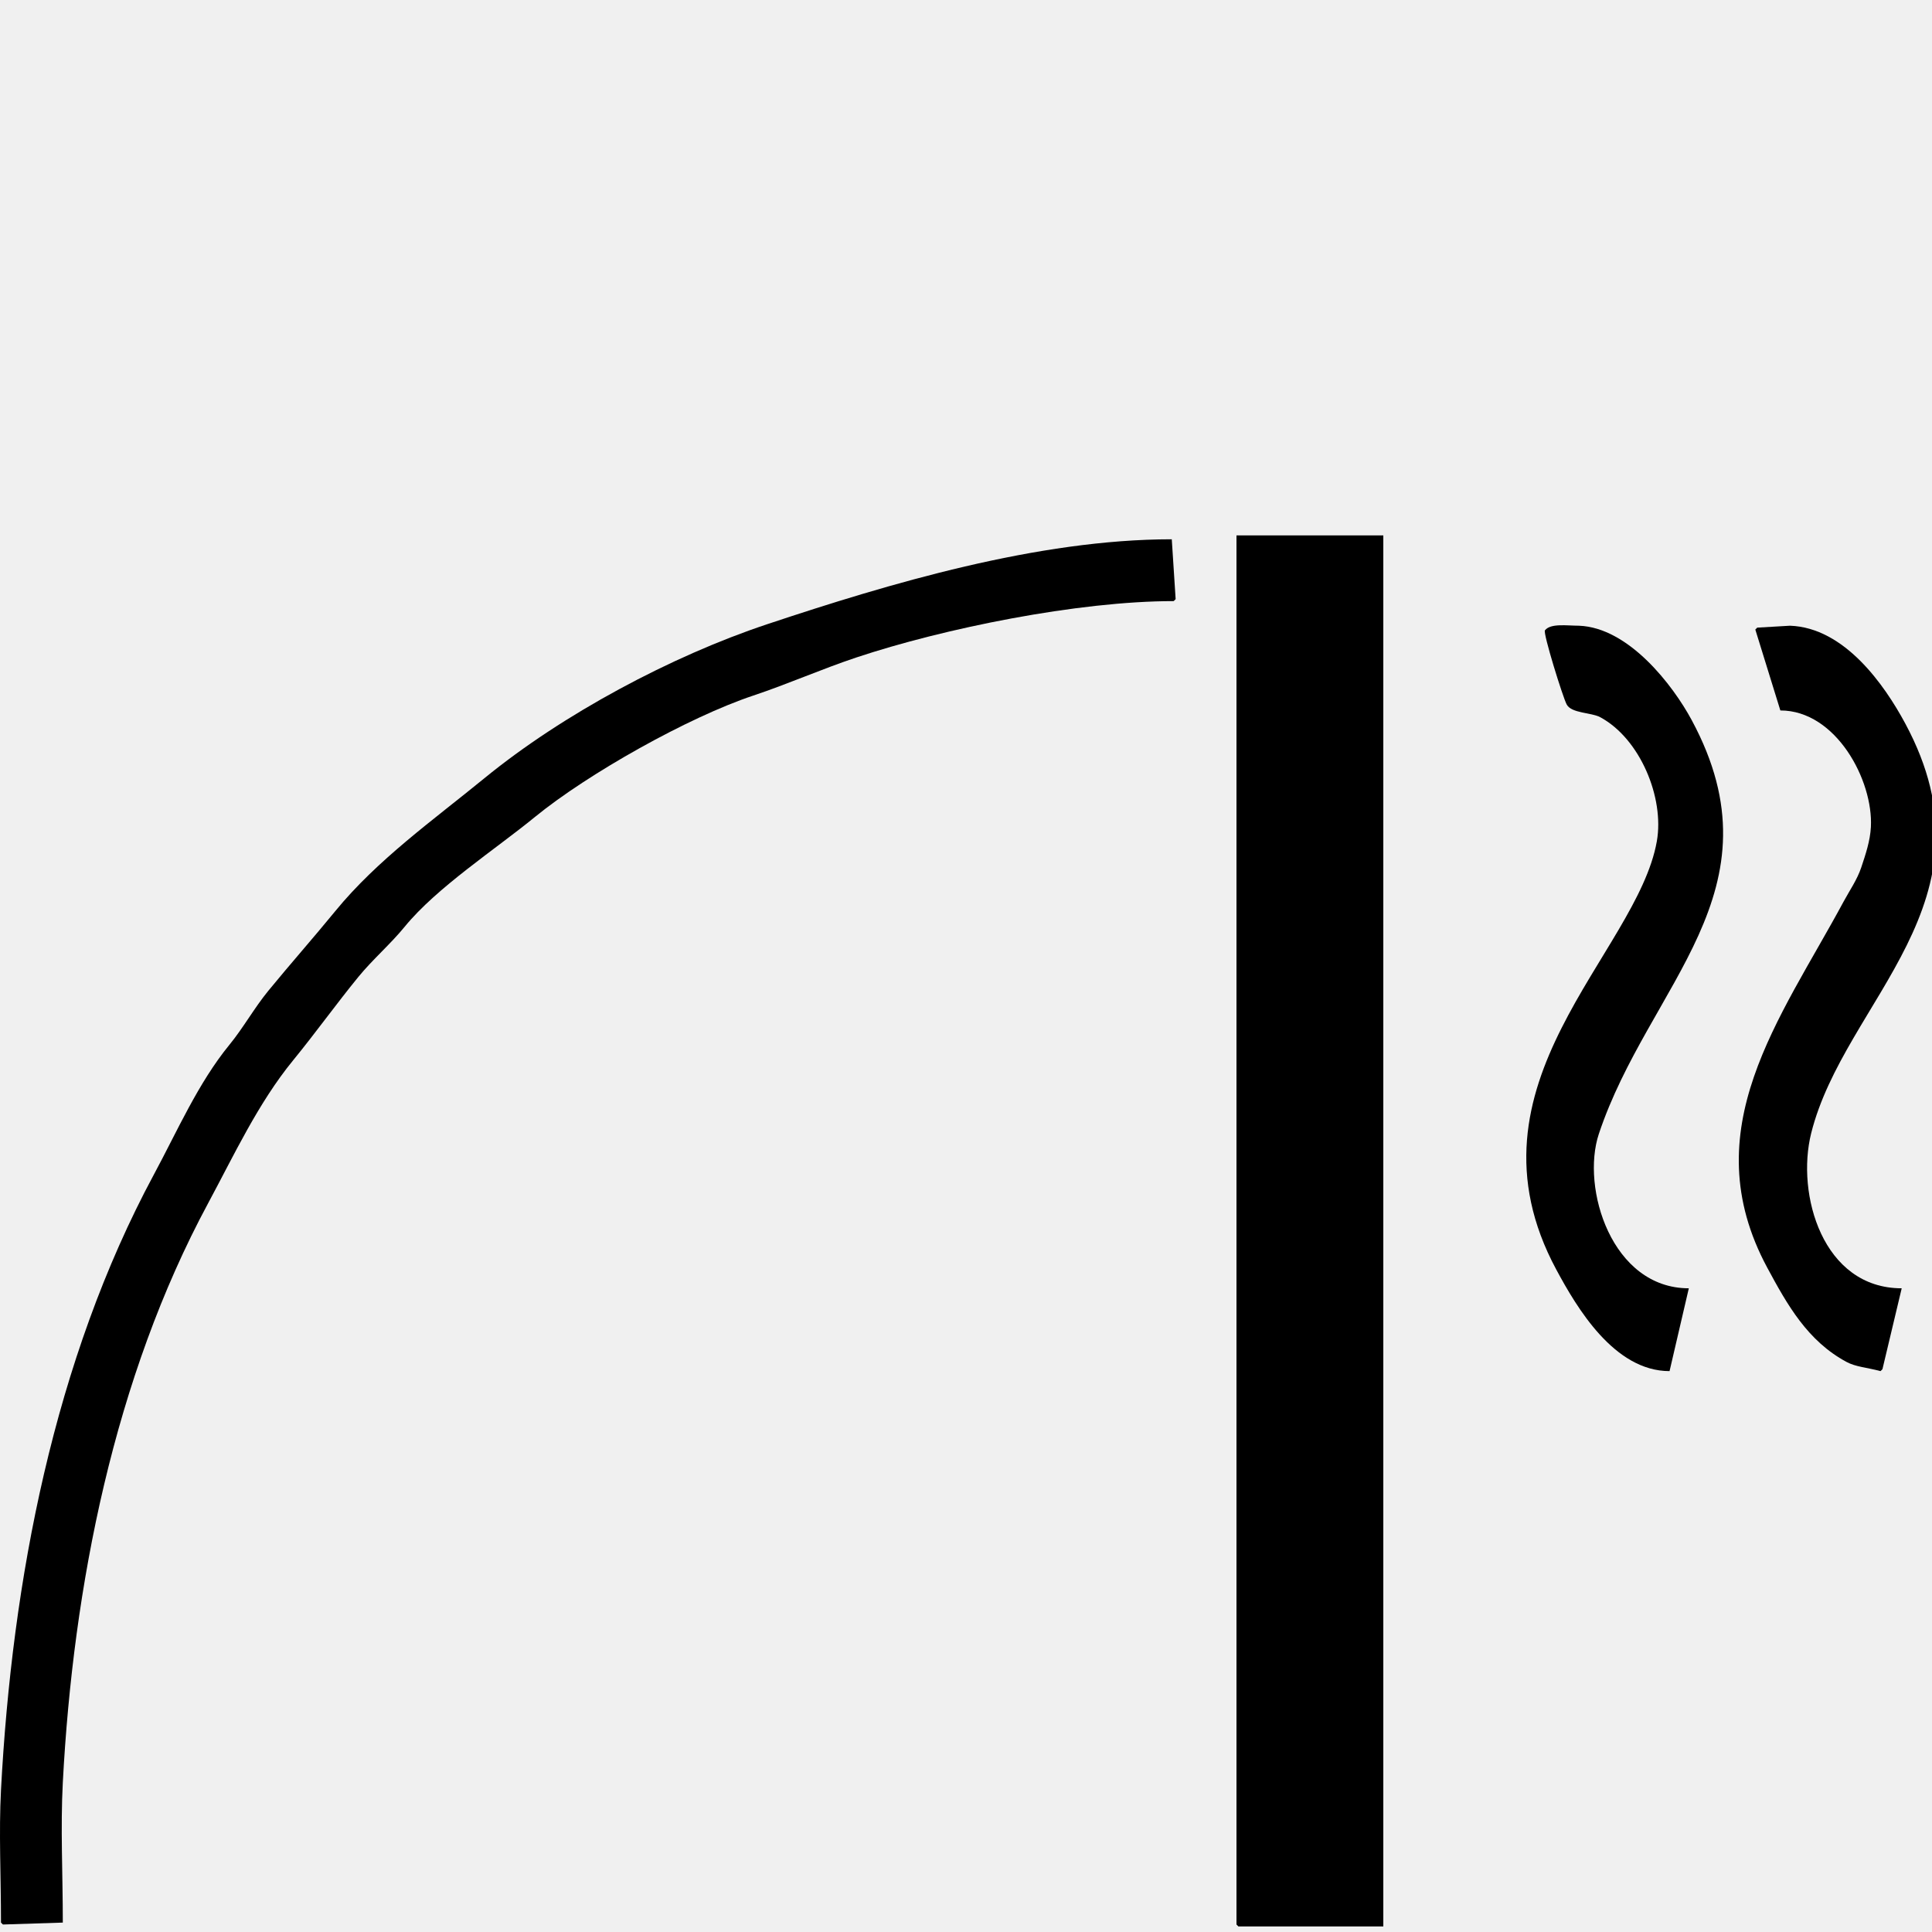
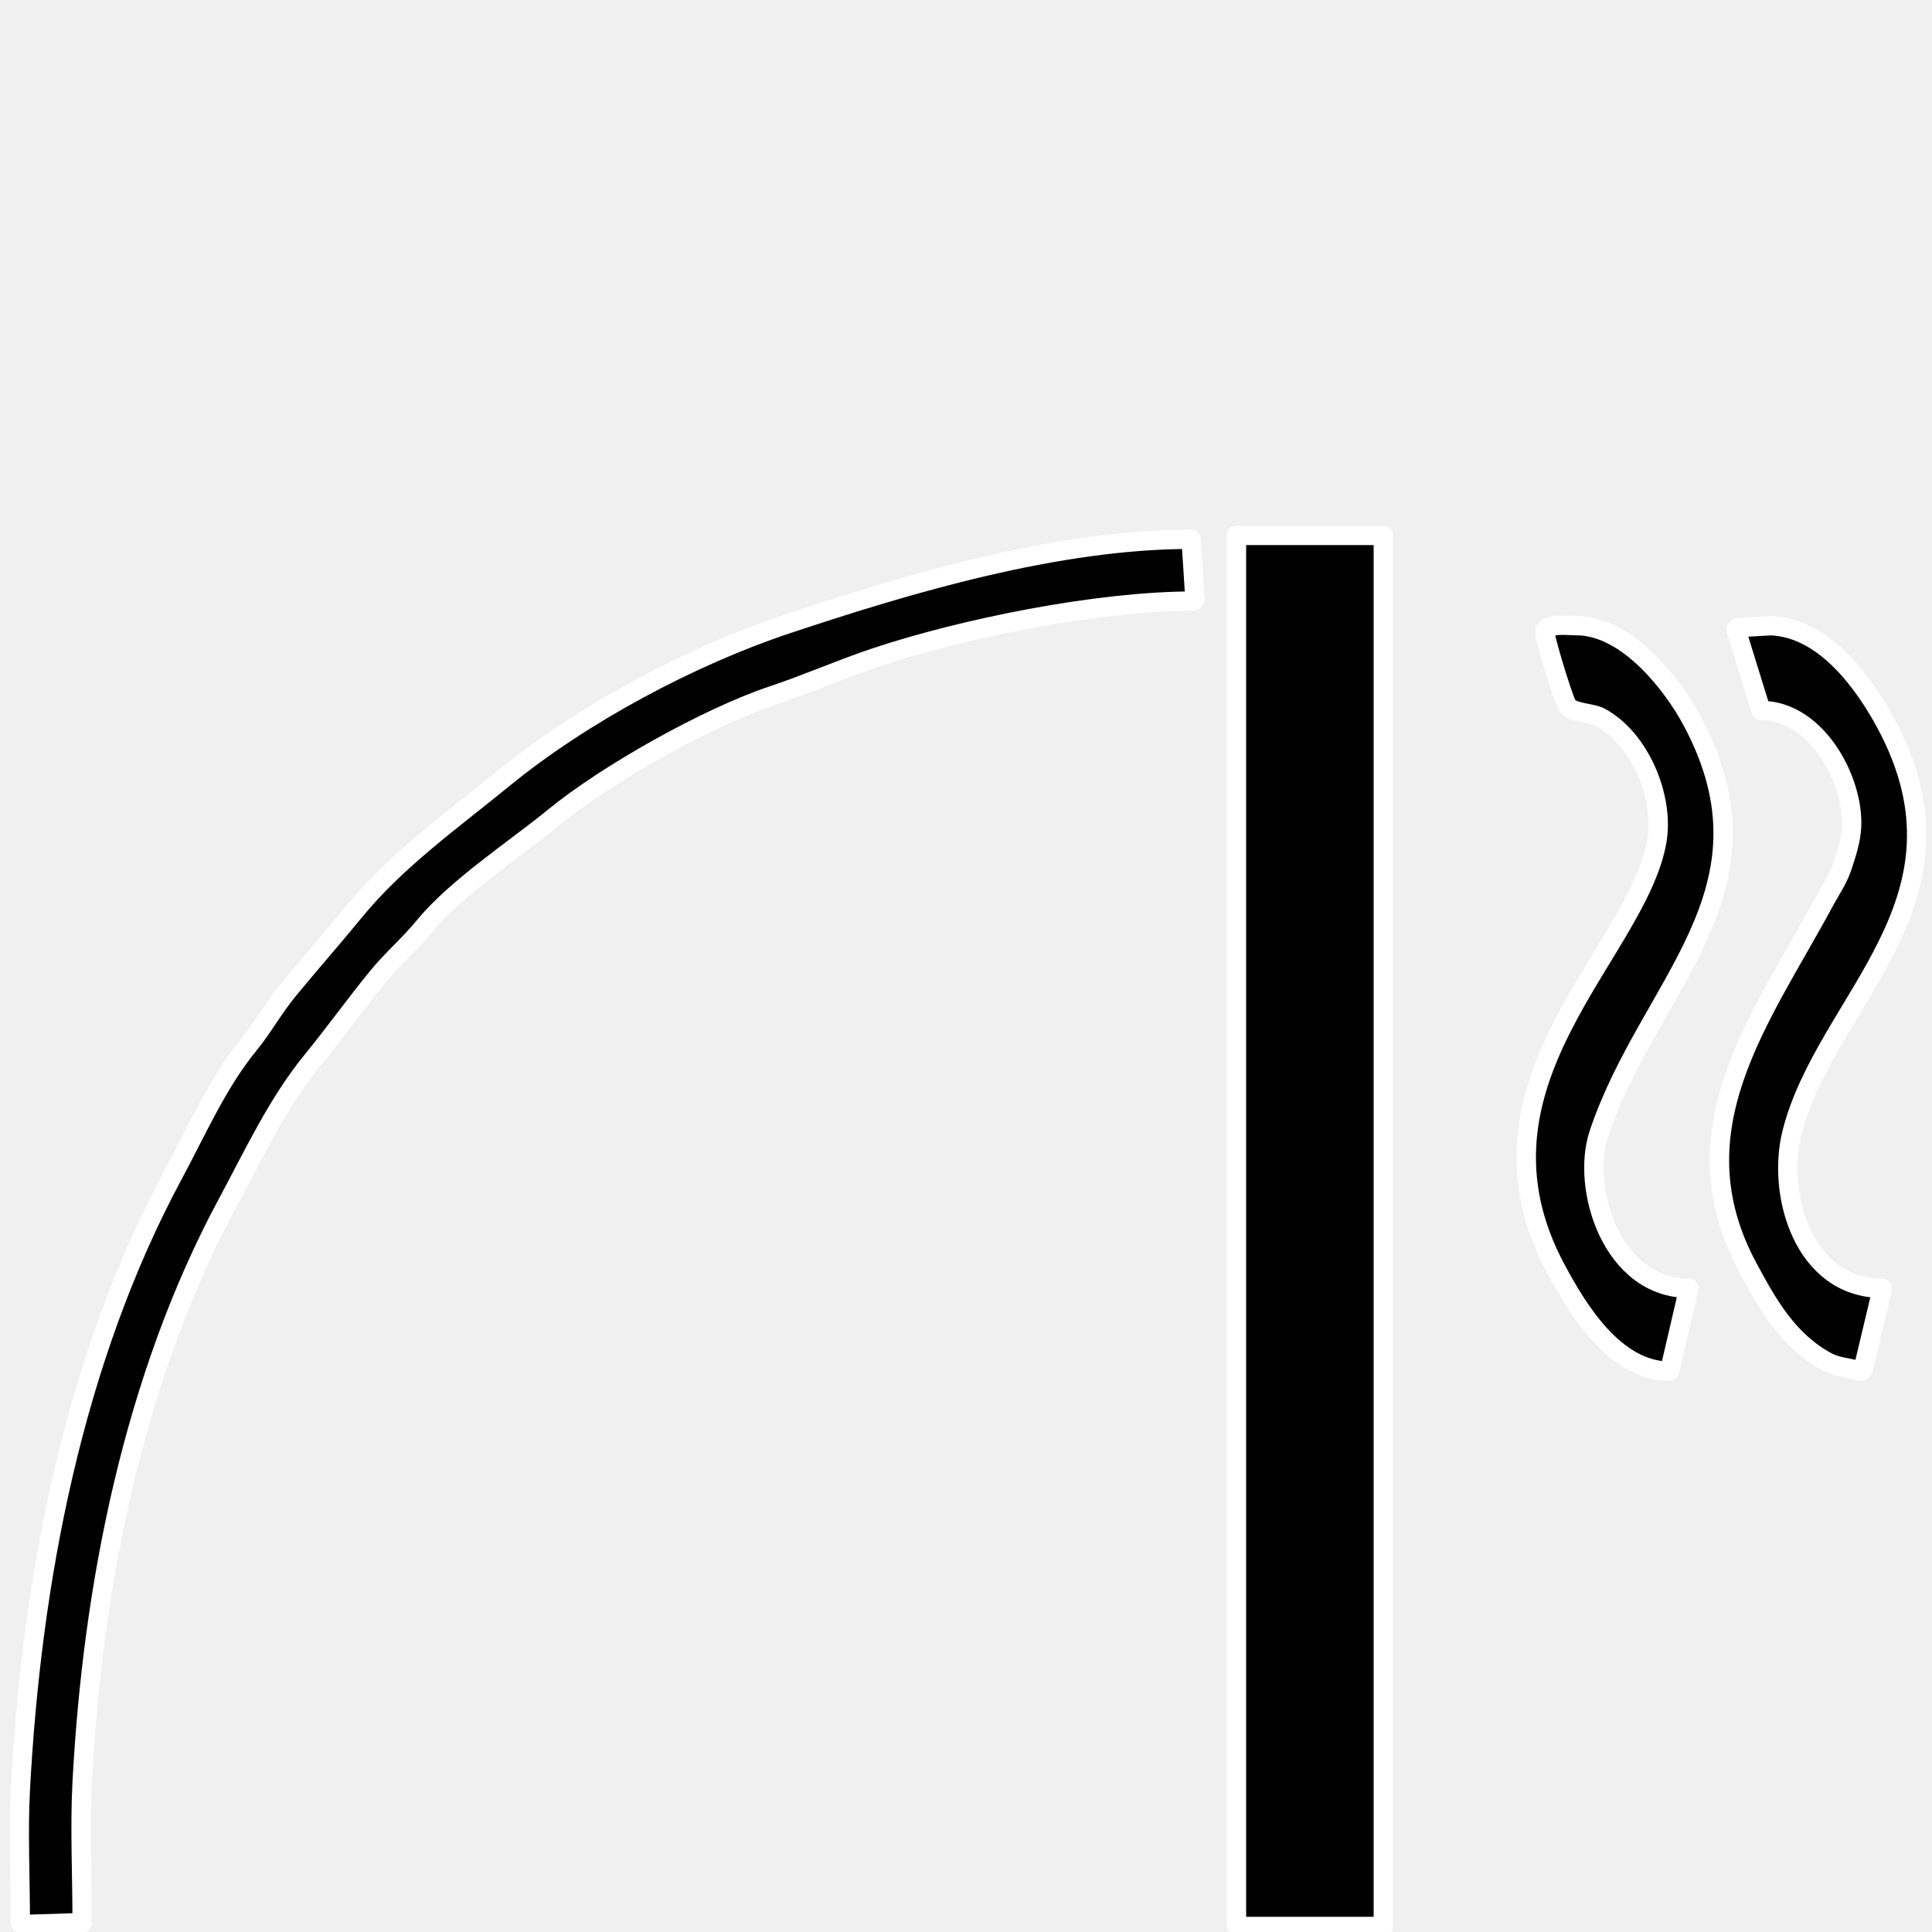
<svg xmlns="http://www.w3.org/2000/svg" xmlns:ns1="http://vectornator.io" height="100%" style="fill-rule:nonzero;clip-rule:evenodd;stroke-linecap:round;stroke-linejoin:round;" xml:space="preserve" width="100%" version="1.1" viewBox="0 0 100 100">
  <defs />
  <g id="Door Iron Right" ns1:layerName="Door Iron Right" visibility="hidden">
-     <path d="M63+27.862L76.734+27.862L76.734+63.862L76.734+99.862L63+99.862L63+27.862ZM67.162+32.023L67.162+95.7L72.78+95.7L72.78+32.023L67.162+32.023Z" opacity="1" fill="#000000" />
+     <path stroke="#ffffff" stroke-width="1" d="M63+27.862L76.734+27.862L76.734+63.862L76.734+99.862L63+99.862L63+27.862ZM67.162+32.023L67.162+95.7L72.78+95.7L72.78+32.023L67.162+32.023Z" fill="#000000" stroke-linecap="butt" opacity="1" stroke-linejoin="round" />
  </g>
  <g id="Door Iron Gate Right" ns1:layerName="Door Iron Gate Right" visibility="hidden">
-     <path d="M69.763+28C76.242+28+78.5+36.936+70.93+39.255L70.93+48.759C76.603+50.177+76.715+58.417+70.93+59.763L70.847+59.847L70.847+68.684L70.93+68.767C73.463+69.65+75.497+71.486+75.332+74.294C75.058+78.942+71.667+79.195+70.921+79.805C70.802+79.903+70.771+80.085+70.763+80.23C70.705+81.328+70.593+88.338+70.796+88.95C70.836+89.069+73.219+90.133+73.848+90.901C76.318+93.92+75.614+97.947+72.164+99.805C71.299+100.271+70.431+100.28+69.471+100.28C62.944+100.28+62.144+90.7+68.262+89.275C68.262+87.843+68.495+80.4+68.179+79.813C67.902+79.299+63.767+78.52+64.01+73.894C64.227+69.787+68.003+69.123+68.262+68.642C68.566+68.078+68.346+61.165+68.346+59.763C62.321+57.611+62.947+50.034+68.429+48.759L68.429+39.088C67.627+38.888+66.977+38.449+66.453+38.021C62.668+34.924+64.625+28.083+69.763+28Z" opacity="1" fill="#000000" />
+     <path stroke="#ffffff" stroke-width="1" d="M69.763+27C76.242+27+78.5+35.936+70.93+38.255L70.93+47.759C76.603+49.177+76.715+57.417+70.93+58.763L70.847+58.847L70.847+67.684L70.93+67.767C73.463+68.65+75.497+70.486+75.332+73.294C75.058+77.942+71.667+78.195+70.921+78.805C70.802+78.903+70.771+79.085+70.763+79.23C70.705+80.328+70.593+87.338+70.796+87.95C70.836+88.069+73.219+89.133+73.848+89.901C76.318+92.92+75.614+96.947+72.164+98.805C71.299+99.271+70.431+99.28+69.471+99.28C62.944+99.28+62.144+89.7+68.262+88.275C68.262+86.843+68.495+79.4+68.179+78.813C67.902+78.299+63.767+77.52+64.01+72.894C64.227+68.787+68.003+68.123+68.262+67.642C68.566+67.078+68.346+60.165+68.346+58.763C62.321+56.611+62.947+49.034+68.429+47.759L68.429+38.088C67.627+37.888+66.977+37.449+66.453+37.021C62.668+33.924+64.625+27.083+69.763+27Z" fill="#000000" stroke-linecap="butt" opacity="1" stroke-linejoin="round" />
  </g>
  <g id="Door Locked Iron Bar Right" ns1:layerName="Door Locked Iron Bar Right">
-     <path d="M92.65+32.387L90.955+32.486L90.855+32.586L92.151+36.773C95.038+36.773+96.964+40.398+96.837+42.805C96.799+43.527+96.564+44.221+96.338+44.899C96.128+45.53+95.733+46.094+95.421+46.673C92.156+52.737+87.628+58.474+91.473+65.615C92.514+67.549+93.563+69.409+95.571+70.491C96.058+70.753+96.594+70.772+97.335+70.969L97.435+70.87L98.432+66.682C94.348+66.682+92.956+61.819+93.746+58.657C95.471+51.757+103.589+46.686+98.612+37.441C97.54+35.45+95.473+32.486+92.65+32.387Z" opacity="1" fill="#000000" />
-     <path d="M81.73+32.387C81.111+32.387+80.258+32.25+79.966+32.626C79.857+32.765+80.892+36.093+81.092+36.464C81.342+36.928+82.365+36.873+82.827+37.122C84.894+38.236+86.155+41.291+85.758+43.543C84.727+49.387+75.372+56.091+80.554+65.715C81.612+67.68+83.547+70.969+86.416+70.969L87.413+66.682C83.428+66.682+81.821+61.496+82.757+58.687C85.332+50.963+92.333+46.132+87.562+37.272C86.583+35.453+84.299+32.486+81.73+32.387Z" opacity="1" fill="#000000" />
+     <path stroke="#ffffff" stroke-width="1" d="M91.65+32.387L89.955+32.486L89.855+32.586L91.151+36.773C94.038+36.773+95.964+40.398+95.837+42.805C95.799+43.527+95.564+44.221+95.338+44.899C95.128+45.53+94.733+46.094+94.421+46.673C91.156+52.737+86.628+58.474+90.473+65.615C91.514+67.549+92.563+69.409+94.571+70.491C95.058+70.753+95.594+70.772+96.335+70.969L96.435+70.87L97.432+66.682C93.348+66.682+91.956+61.819+92.746+58.657C94.471+51.757+102.589+46.686+97.612+37.441C96.54+35.45+94.473+32.486+91.65+32.387Z" fill="#000000" stroke-linecap="butt" opacity="1" stroke-linejoin="round" />
+   </g>
+   <g id="Door Locked Wood Bar Right" ns1:layerName="Door Locked Wood Bar Right">
+     <path stroke="#ffffff" stroke-width="1" d="M81.73+32.387C81.111+32.387+80.258+32.25+79.966+32.626C79.857+32.765+80.892+36.093+81.092+36.464C81.342+36.928+82.365+36.873+82.827+37.122C84.894+38.236+86.155+41.291+85.758+43.543C84.727+49.387+75.372+56.091+80.554+65.715C81.612+67.68+83.547+70.969+86.416+70.969L87.413+66.682C83.428+66.682+81.821+61.496+82.757+58.687C85.332+50.963+92.333+46.132+87.562+37.272C86.583+35.453+84.299+32.486+81.73+32.387Z" fill="#000000" stroke-linecap="butt" opacity="1" stroke-linejoin="round" />
  </g>
  <g id="Door Locked Iron Bolt Right" ns1:layerName="Door Locked Iron Bolt Right" visibility="hidden">
-     <path d="M81+36.636L86.569+36.636L86.569+64.681L81+64.681L81+36.636Z" opacity="1" fill="#000000" />
+     <path stroke="#ffffff" stroke-width="1" d="M81+36.636L86.569+36.636L86.569+64.681L81+64.681L81+36.636Z" fill="#000000" stroke-linecap="butt" opacity="1" stroke-linejoin="round" />
  </g>
  <g id="Door Locked Wood Latch Right" ns1:layerName="Door Locked Wood Latch Right" visibility="hidden">
-     <path d="M64.154+27.852L71.713+27.852L71.713+37.797C74.736+37.797+80.656+36.571+80.862+40.482C81.077+44.577+74.72+43.366+71.713+43.366L71.713+99.852L64.154+99.852L64.154+43.366C61.131+43.366+55.211+44.591+55.005+40.681C54.79+36.586+61.147+37.797+64.154+37.797L64.154+27.852Z" opacity="1" fill="#000000" />
+     <path stroke="#ffffff" stroke-width="1" d="M64.154+27.852L71.713+27.852L71.713+37.797C74.736+37.797+80.656+36.571+80.862+40.482C81.077+44.577+74.72+43.366+71.713+43.366L71.713+99.852L64.154+99.852L64.154+43.366C61.131+43.366+55.211+44.591+55.005+40.681C54.79+36.586+61.147+37.797+64.154+37.797L64.154+27.852Z" fill="#211f1e" stroke-linecap="butt" opacity="1" stroke-linejoin="round" />
  </g>
  <g id="Door Wood Right" ns1:layerName="Door Wood Right">
-     <path d="M64+27.712L71.6+27.712L71.6+99.713L64.1+99.713L64+99.612L64+27.712Z" opacity="1" fill="#000000" />
+     <path stroke="#ffffff" stroke-width="1" d="M64+27.712L71.6+27.712L71.6+99.713L64.1+99.713L64+99.612L64+27.712Z" fill="#000000" stroke-linecap="butt" opacity="1" stroke-linejoin="round" />
  </g>
  <g id="Door Opening Right" ns1:layerName="Door Opening Right">
-     <path d="M60.651+27.913C53.713+27.913+46.042+30.199+39.701+32.312C34.743+33.965+29.12+36.97+25.071+40.282C22.439+42.436+19.539+44.489+17.351+47.163C16.213+48.554+15.02+49.901+13.881+51.292C13.157+52.178+12.596+53.197+11.871+54.083C10.255+56.058+9.169+58.559+7.971+60.782C2.786+70.412+0.621+81.83+0.051+92.662C-0.064+94.849+0.051+97.073+0.051+99.513L0.151+99.612L3.251+99.513C3.251+96.974+3.128+94.598+3.251+92.263C3.786+82.096+5.911+71.308+10.771+62.282C12.111+59.794+13.358+57.099+15.171+54.883C16.329+53.468+17.394+51.977+18.551+50.562C19.297+49.651+20.206+48.874+20.951+47.962C22.613+45.931+25.636+43.966+27.681+42.292C30.428+40.045+35.636+37.121+38.991+36.002C40.787+35.404+42.525+34.631+44.321+34.032C48.827+32.53+55.787+31.113+60.751+31.113L60.851+31.012L60.651+27.913Z" opacity="1" fill="#000000" />
+     <path stroke="#ffffff" stroke-width="1" d="M61.651+27.913C54.713+27.913+47.042+30.199+40.701+32.312C35.743+33.965+30.12+36.97+26.071+40.282C23.439+42.436+20.539+44.489+18.351+47.163C17.213+48.554+16.02+49.901+14.881+51.292C14.157+52.178+13.596+53.197+12.871+54.083C11.255+56.058+10.169+58.559+8.971+60.782C3.786+70.412+1.621+81.83+1.051+92.662C0.936+94.849+1.051+97.073+1.051+99.513L1.151+99.612L4.251+99.513C4.251+96.974+4.128+94.598+4.251+92.263C4.786+82.096+6.911+71.308+11.771+62.282C13.111+59.794+14.358+57.099+16.171+54.883C17.329+53.468+18.394+51.977+19.551+50.562C20.297+49.651+21.206+48.874+21.951+47.962C23.613+45.931+26.636+43.966+28.681+42.292C31.428+40.045+36.636+37.121+39.991+36.002C41.787+35.404+43.525+34.631+45.321+34.032C49.827+32.53+56.787+31.113+61.751+31.113L61.851+31.012L61.651+27.913Z" fill="#000000" stroke-linecap="butt" opacity="1" stroke-linejoin="round" />
  </g>
  <g id="Door Locked Right" ns1:layerName="Door Locked Right" visibility="hidden">
-     <path d="M85.8+34.889C77.775+34.889+76.699+44.766+83.394+45.947C90.628+47.224+92.89+37.191+85.8+34.889Z" opacity="1" fill="#000000" />
+     <path stroke="#ffffff" stroke-width="1" d="M85.8+34.889C77.775+34.889+76.699+44.766+83.394+45.947C90.628+47.224+92.89+37.191+85.8+34.889Z" fill="#000000" stroke-linecap="butt" opacity="1" stroke-linejoin="round" />
  </g>
</svg>
